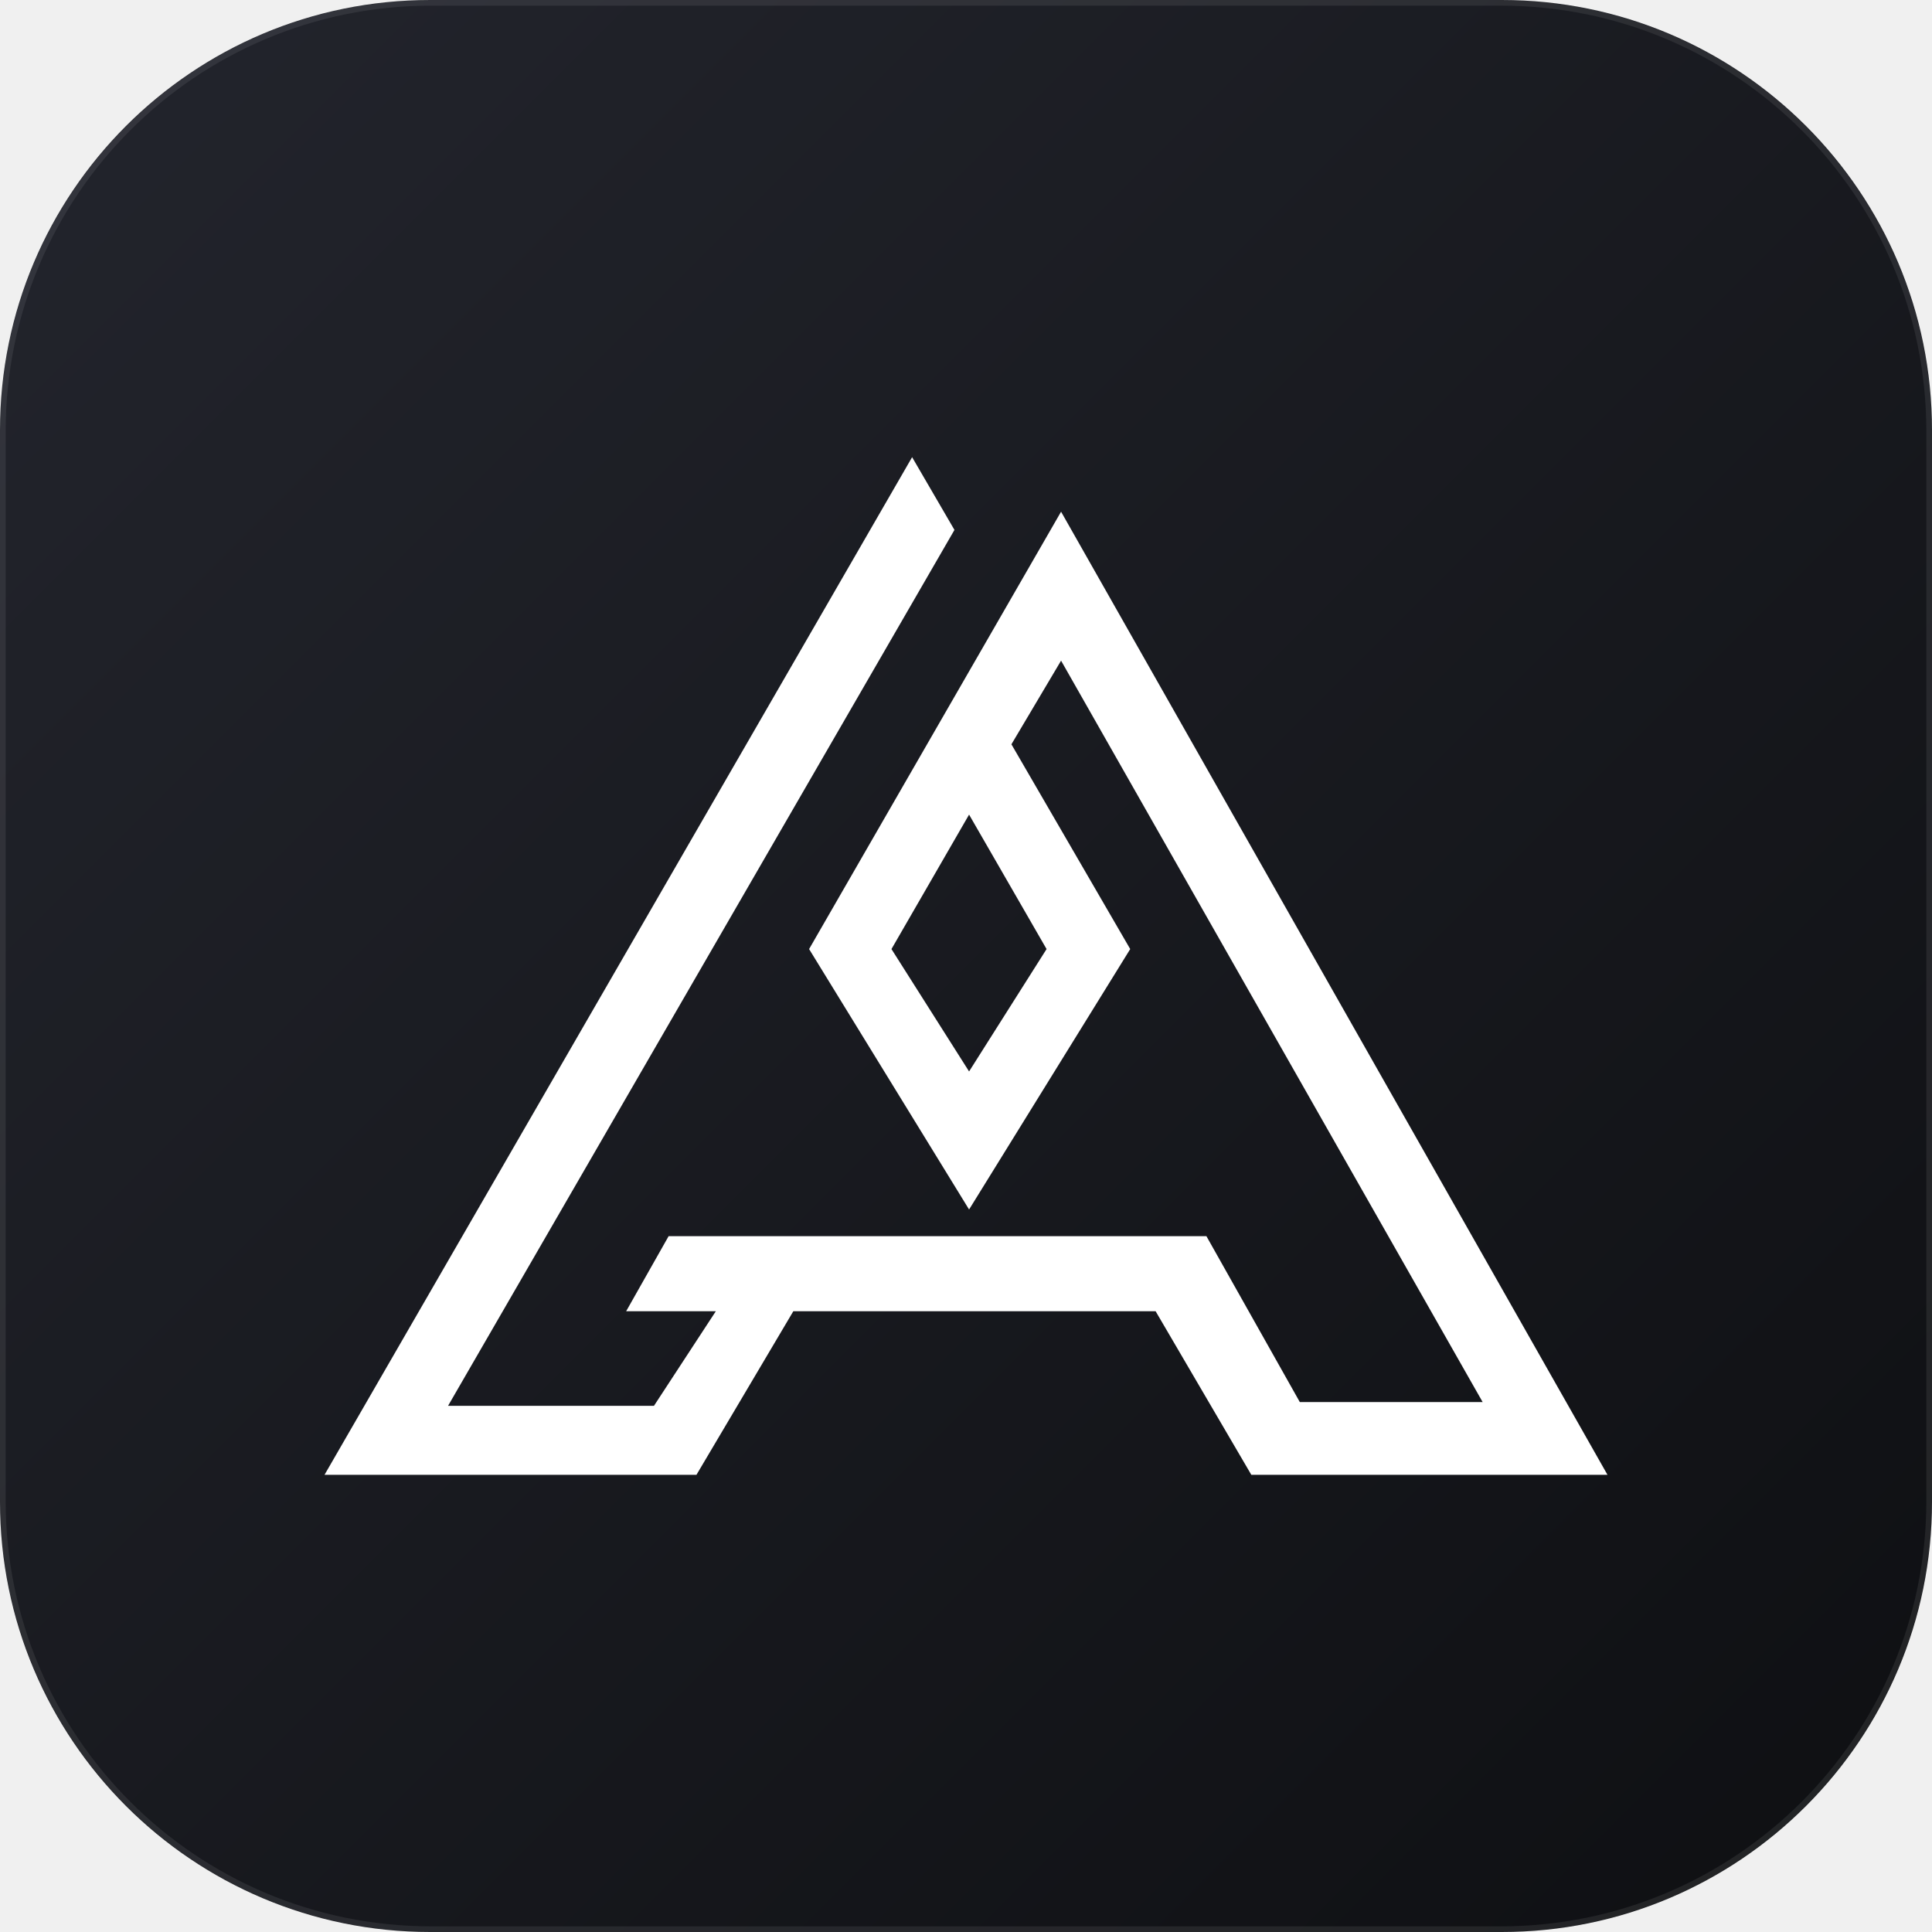
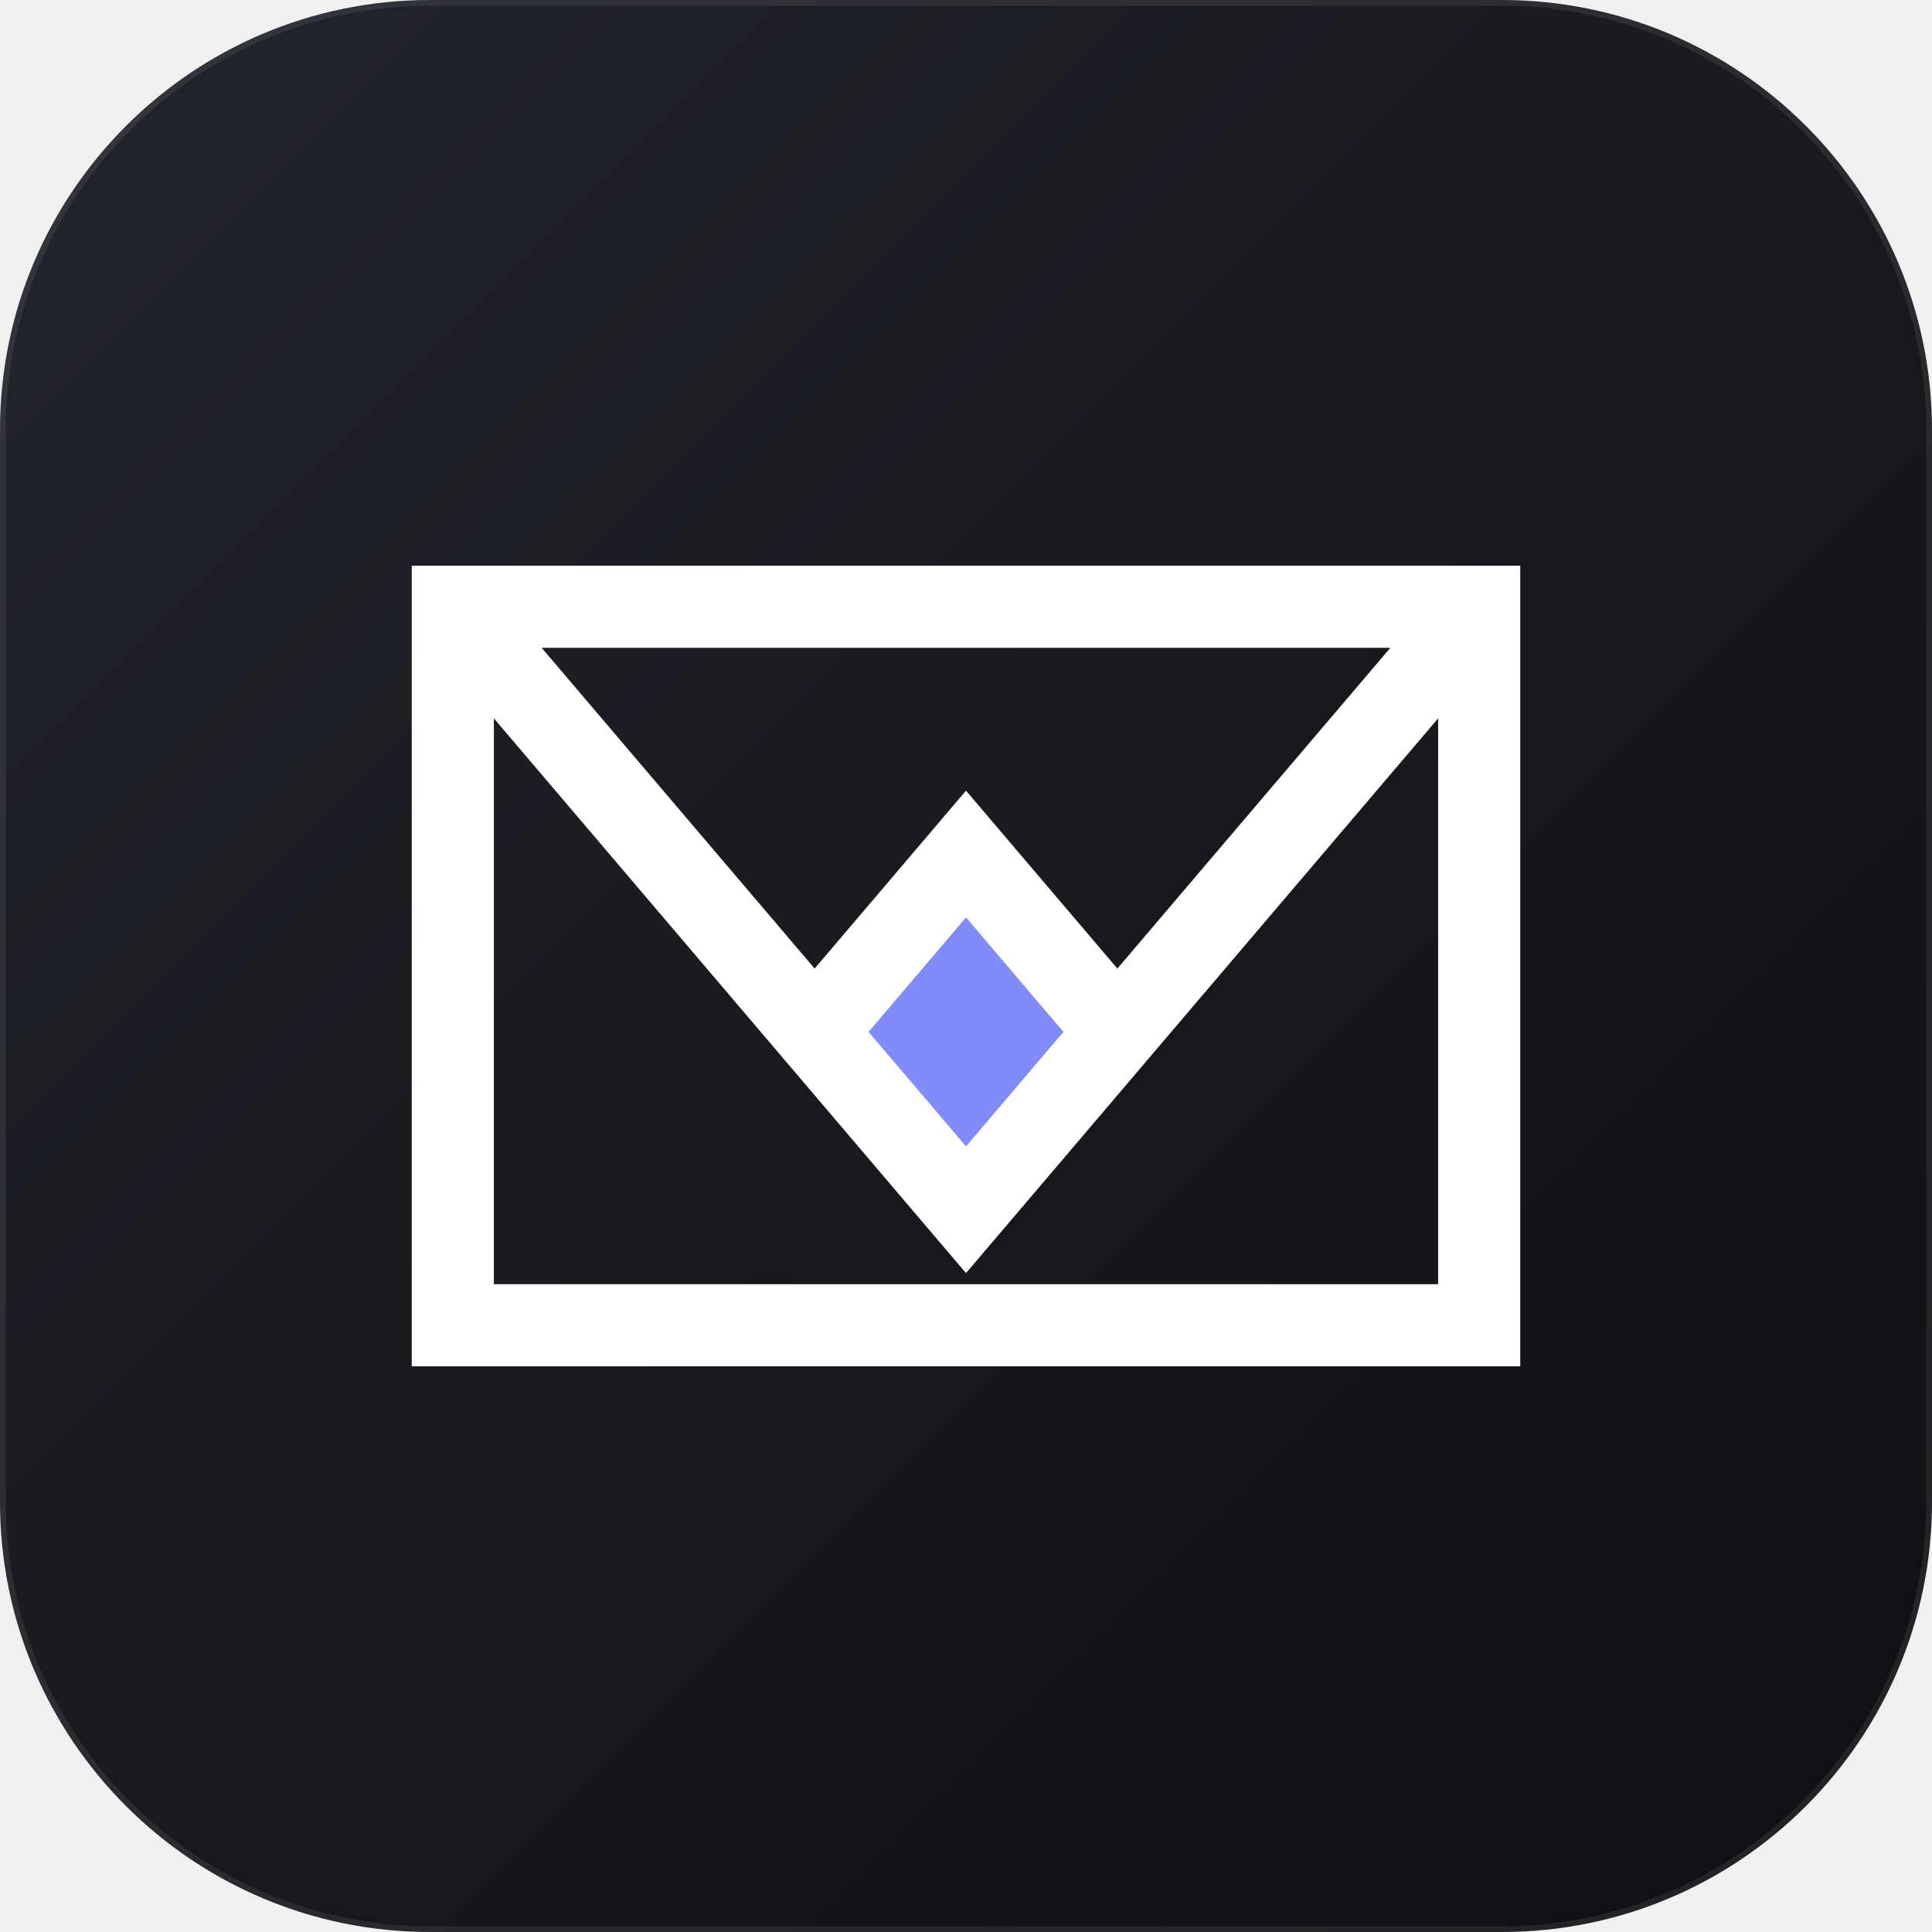
<svg xmlns="http://www.w3.org/2000/svg" viewBox="0 0 1024 1024">
  <defs>
    <linearGradient id="bg" x1="0" y1="0" x2="1" y2="1">
      <stop offset="0" stop-color="#23252d" />
      <stop offset="1" stop-color="#0e0f12" />
    </linearGradient>
  </defs>
-   <rect x="0" y="0" width="1024" height="1024" rx="228" fill="url(#bg)" />
+   <rect width="1024" height="1024" rx="228" fill="url(#bg)" />
  <rect x="1.5" y="1.5" width="1021" height="1021" rx="227" fill="none" stroke="#ffffff" stroke-opacity="0.08" stroke-width="3" />
  <g transform="translate(172 172) scale(0.68)">
-     <path fill="#ffffff" fill-rule="evenodd" d="M458.0,103.4 L491.0,160.1 L96.3,842.8 L256.8,842.8 L305.0,769.1 L235.1,769.1 L268.2,710.6 L687.4,710.6 L760.2,839.9 L902.7,839.9 L574.1,262.0 L535.4,327.2 L628.0,486.8 L502.4,689.8 L377.7,486.8 L574.1,145.9 L1000.0,896.6 L722.4,896.6 L647.8,769.1 L365.4,769.1 L289.9,896.6 L0.0,896.6 Z M502.4,382.0 L562.8,486.8 L502.4,582.2 L441.9,486.8 Z" />
+     <path fill="#818cf8" d="M500 412.7 618 551.4 500 690 382 551.4Z" />
+     <path fill="none" stroke="#ffffff" stroke-width="64" stroke-miterlimit="8" d="M100 220H900V780H100Z M100 220 500 690 900 220 M382 551.4 500 412.7 618 551.4" />
  </g>
</svg>
